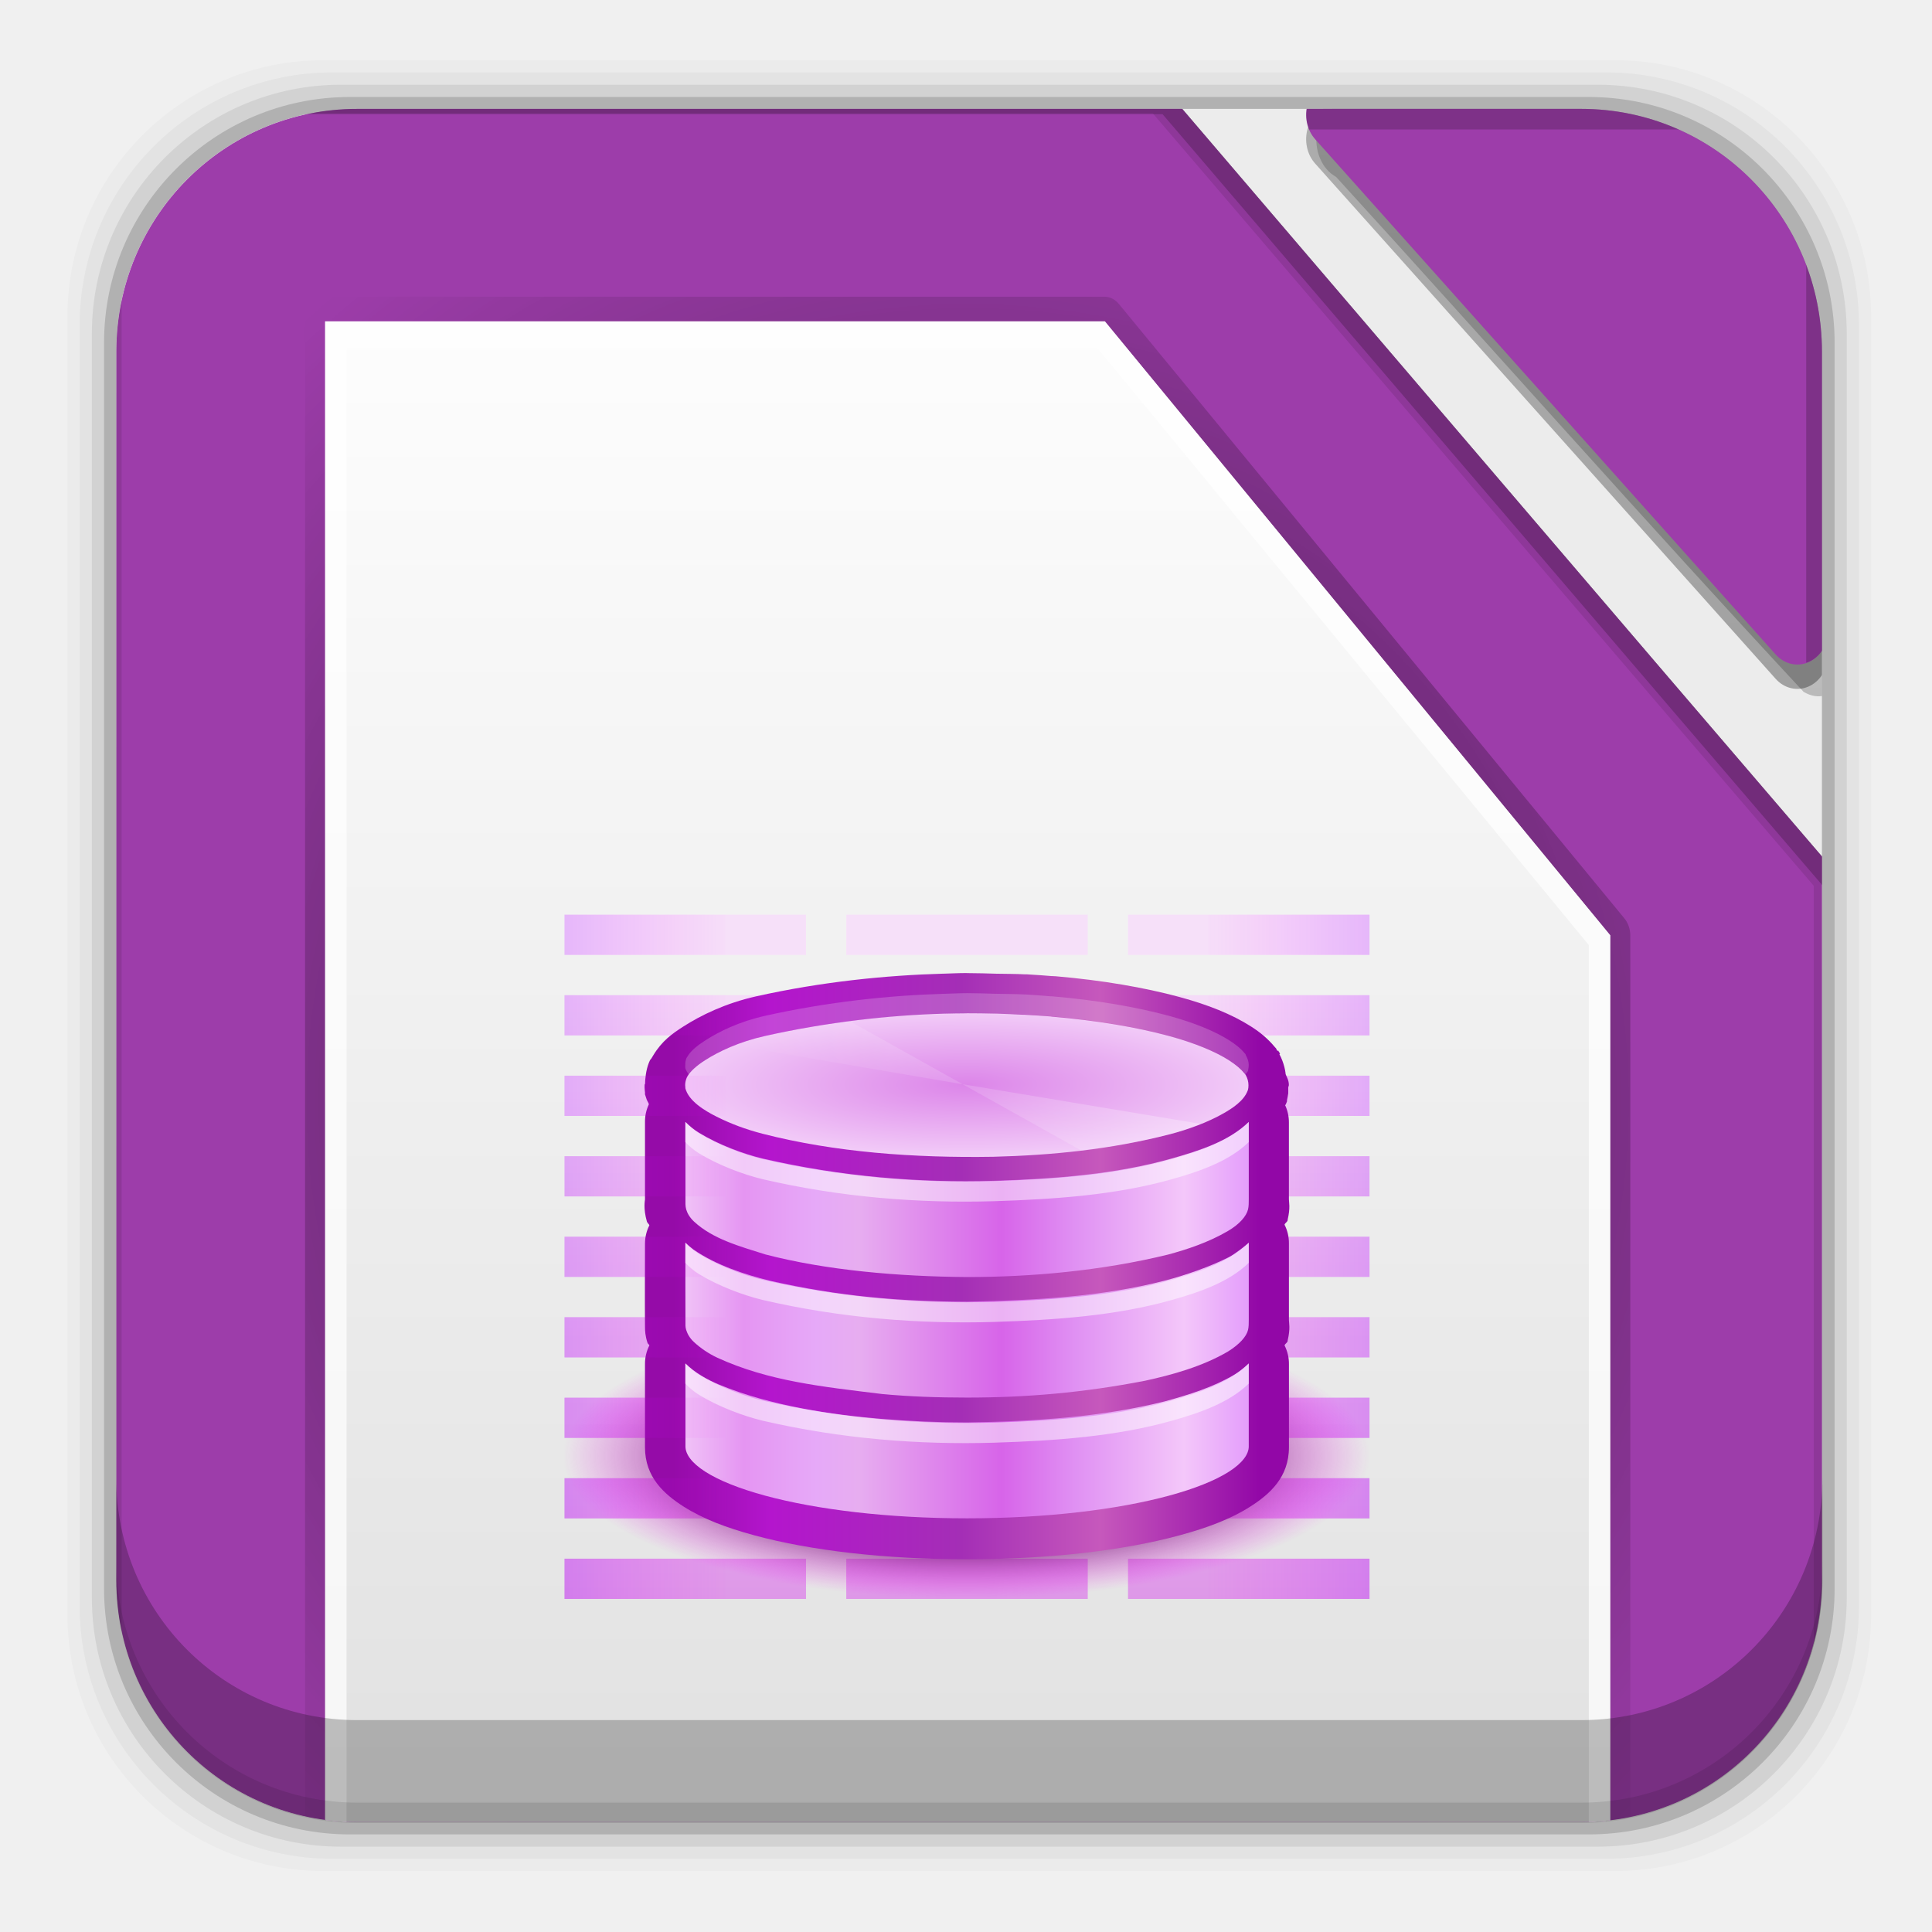
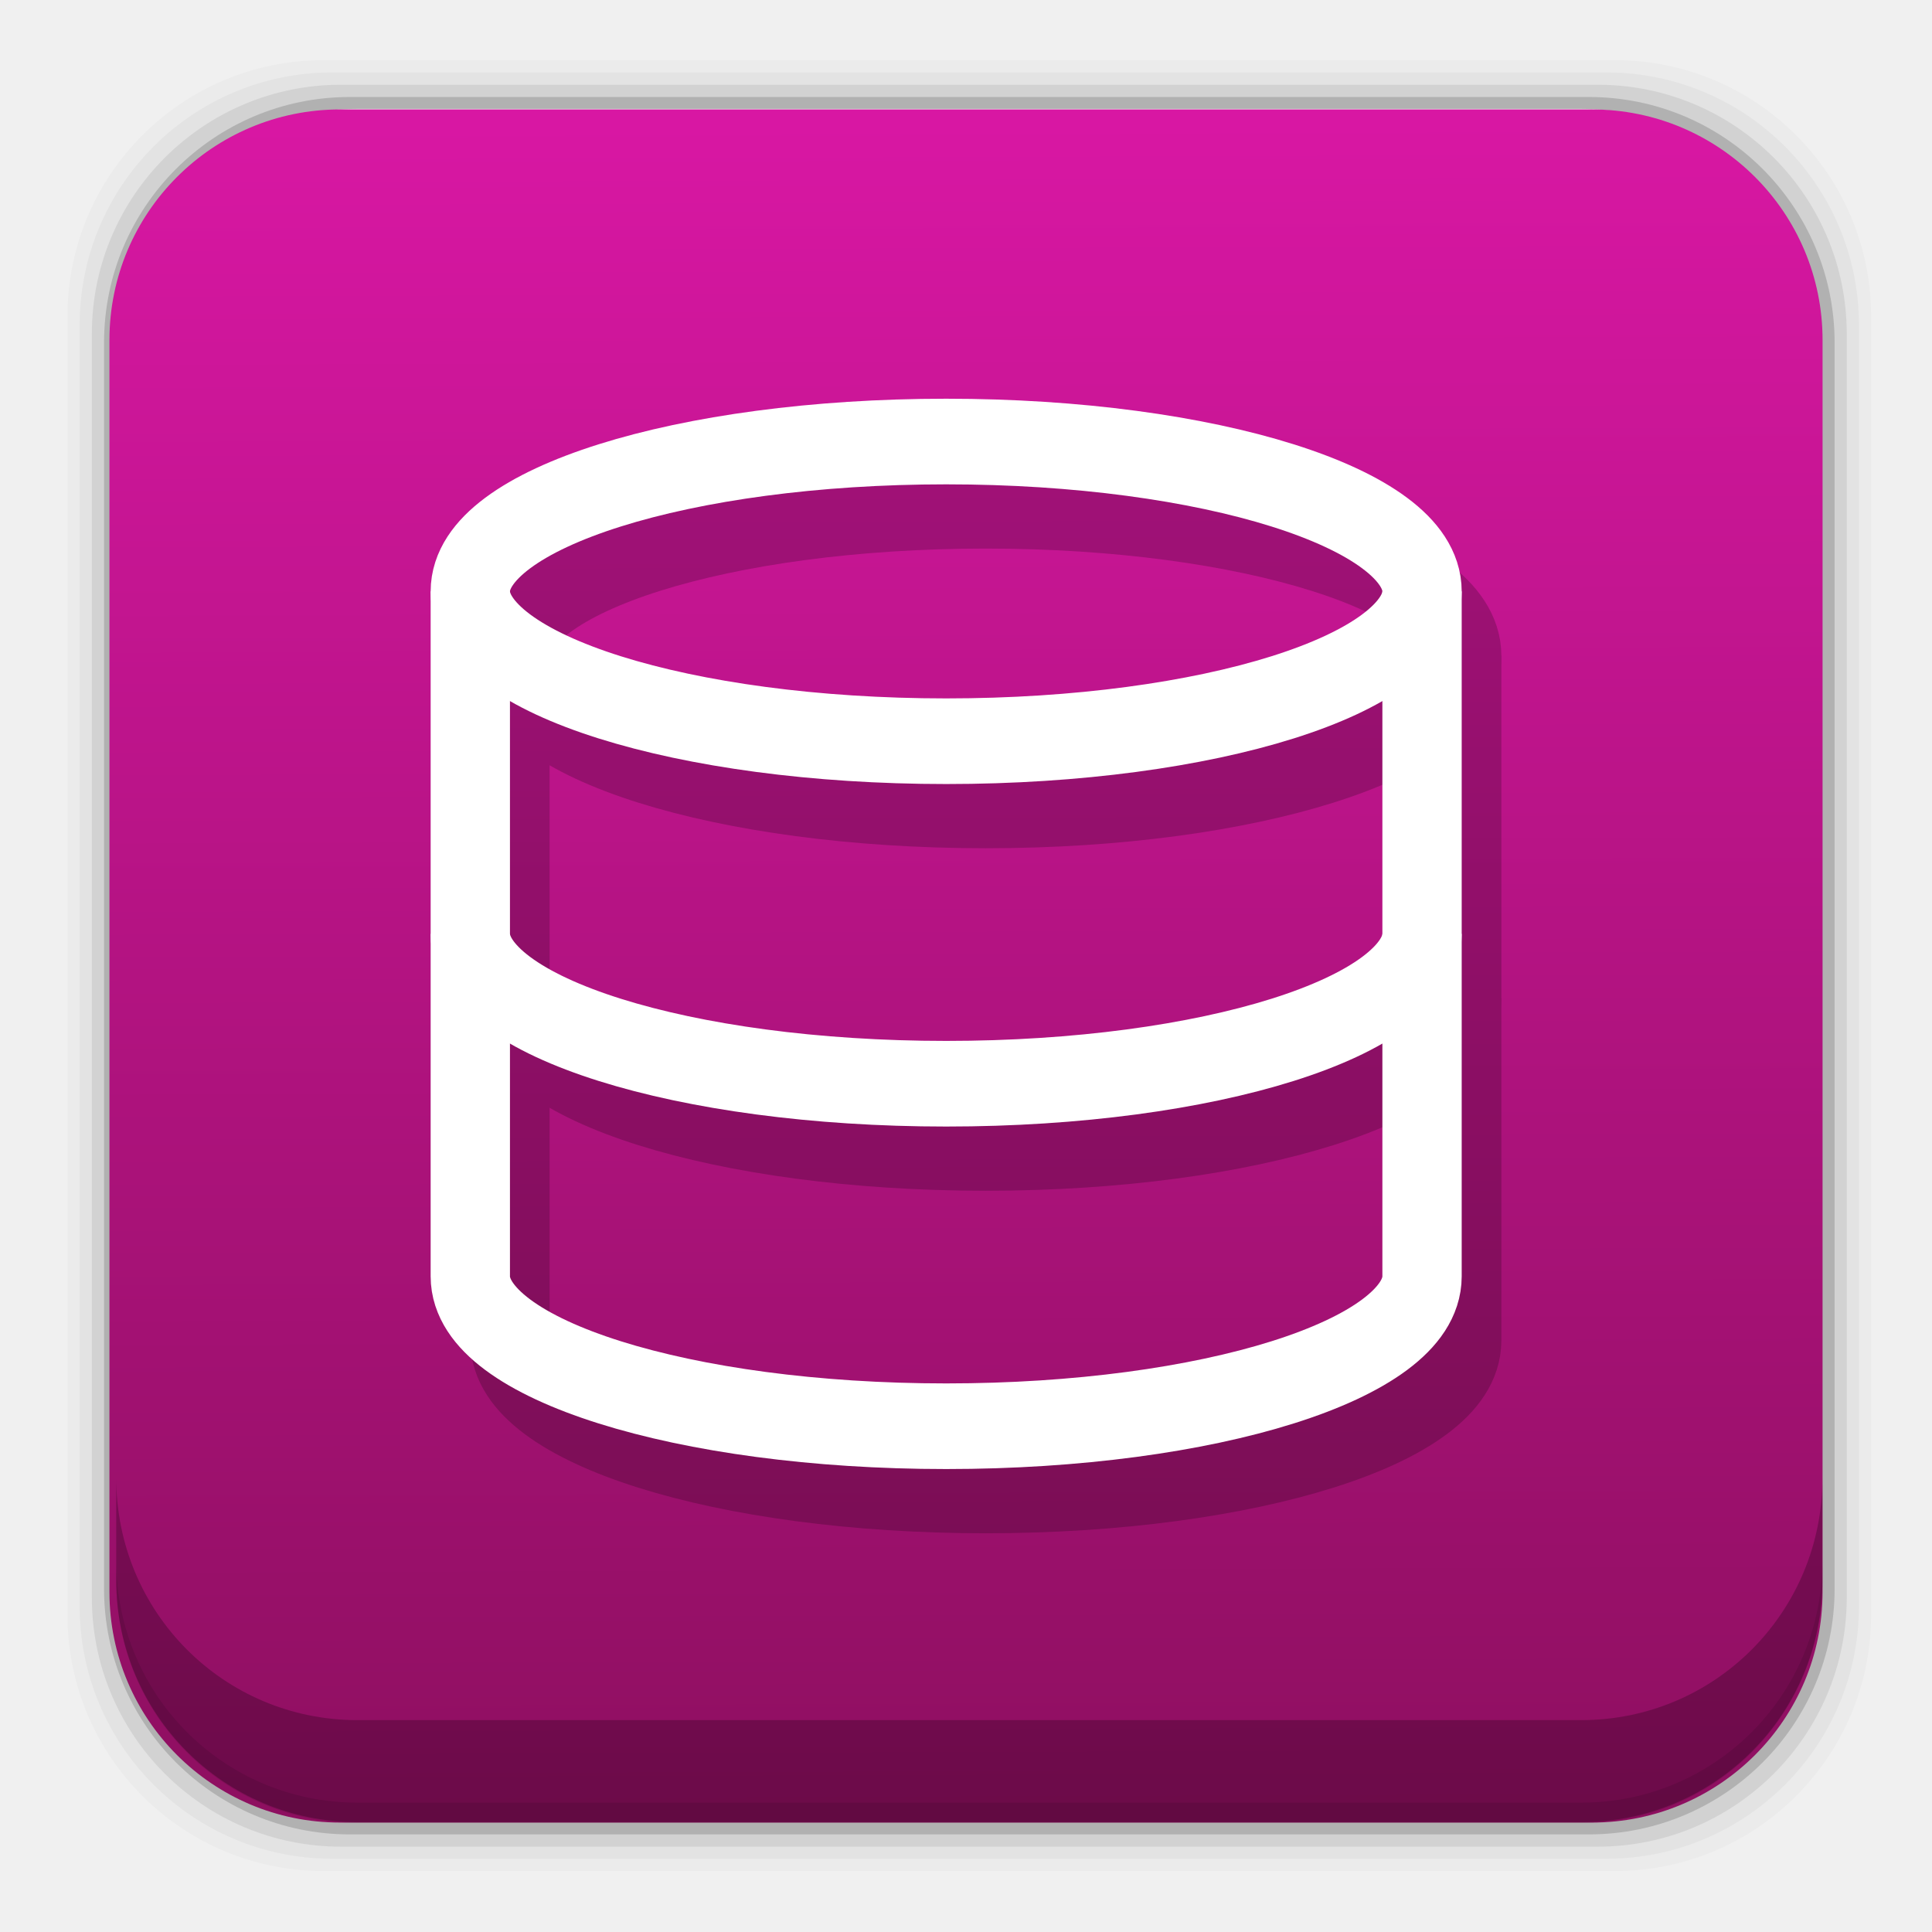
- <svg xmlns="http://www.w3.org/2000/svg" xmlns:xlink="http://www.w3.org/1999/xlink" height="96" width="96">
-   <defs>
+ <svg xmlns="http://www.w3.org/2000/svg" xmlns:xlink="http://www.w3.org/1999/xlink" height="96" width="96" id="svg2" version="1.1">
+   <defs id="defs4">
+     <linearGradient id="linearGradient4447">
+       <stop style="stop-color:#8e0f60;stop-opacity:1;" offset="0" id="stop4449" />
+       <stop style="stop-color:#d817a3;stop-opacity:1" offset="1" id="stop4451" />
+     </linearGradient>
    <linearGradient x2="0" y1="92.54" y2="7.02" gradientUnits="userSpaceOnUse" id="ButtonShadow-0-59" gradientTransform="matrix(1.0059 0 0 0.99417 100 0)">
-       <stop />
-       <stop stop-opacity="0.588" offset="1" />
+       <stop id="stop7" />
+       <stop stop-opacity="0.588" offset="1" id="stop9" />
    </linearGradient>
    <linearGradient id="linearGradient8742">
-       <stop stop-color="#9200ff" />
-       <stop stop-color="#f0f" stop-opacity="0" offset="1" />
+       <stop stop-color="#9200ff" id="stop12" />
+       <stop stop-color="#f0f" stop-opacity="0" offset="1" id="stop14" />
    </linearGradient>
-     <linearGradient x2="0" xlink:href="#ButtonShadow-0-59" y1="92" y2="7" gradientUnits="userSpaceOnUse" id="linearGradient12576" gradientTransform="matrix(1.0827 0 0 1.2114 33.392 953.1)" />
-     <linearGradient x2="0" xlink:href="#ButtonShadow-0-59" y1="91" y2="7" gradientUnits="userSpaceOnUse" id="linearGradient12578" gradientTransform="matrix(1.0827 0 0 1.2114 33.392 953.1)" />
+     <linearGradient x2="0" xlink:href="#ButtonShadow-0-59" y1="92" y2="7" gradientUnits="userSpaceOnUse" id="linearGradient12576" gradientTransform="matrix(1.0827,0,0,1.2114,33.392,953.1)" />
+     <linearGradient x2="0" xlink:href="#ButtonShadow-0-59" y1="91" y2="7" gradientUnits="userSpaceOnUse" id="linearGradient12578" gradientTransform="matrix(1.0827,0,0,1.2114,33.392,953.1)" />
    <linearGradient x2="0" y1="88" y2="8" gradientUnits="userSpaceOnUse" id="linearGradient12580" gradientTransform="matrix(1.2012 0 0 1.4037 30.428 943.74)">
-       <stop stop-color="#b3b3b3" />
-       <stop stop-color="#e6e6e6" offset="1" />
+       <stop stop-color="#b3b3b3" id="stop19" />
+       <stop stop-color="#e6e6e6" offset="1" id="stop21" />
    </linearGradient>
    <radialGradient cy="47.999" r="34.938" gradientUnits="userSpaceOnUse" id="radialGradient12582" cx="48" gradientTransform="matrix(1.4317 0 0 1.4802 19.362 940.07)">
-       <stop />
-       <stop stop-opacity="0" offset="1" />
+       <stop id="stop24" />
+       <stop stop-opacity="0" offset="1" id="stop26" />
    </radialGradient>
    <linearGradient x2="0" y1="80" y2="16" gradientUnits="userSpaceOnUse" id="linearGradient12584" gradientTransform="matrix(1.0643 0 0 1.2929 36.999 949.06)">
-       <stop stop-color="#dfdfdf" />
-       <stop stop-color="#fefefe" offset="1" />
+       <stop stop-color="#dfdfdf" id="stop29" />
+       <stop stop-color="#fefefe" offset="1" id="stop31" />
    </linearGradient>
    <clipPath clipPathUnits="userSpaceOnUse" id="clipPath12596">
-       <path d="m57.75 961.77c-6.642 0-11.969 5.395-11.969 12.062v61.031c0 6.668 5.327 12.031 11.969 12.031h60.812c6.642 0 11.969-5.363 11.969-12.031v-61.031c0-6.668-5.327-12.062-11.969-12.062h-60.812z" />
+       <path d="m57.75 961.77c-6.642 0-11.969 5.395-11.969 12.062v61.031c0 6.668 5.327 12.031 11.969 12.031h60.812c6.642 0 11.969-5.363 11.969-12.031v-61.031c0-6.668-5.327-12.062-11.969-12.062h-60.812z" id="path34" />
    </clipPath>
-     <linearGradient x2="0" y1="-1083.6" y2="-1131.6" gradientUnits="userSpaceOnUse" id="linearGradient12703" gradientTransform="matrix(0.85714 0 0 0.66667 -770.82 1796.6)">
-       <stop stop-color="#dc85e9" />
-       <stop stop-color="#f8dcfb" offset="1" />
+     <linearGradient x2="0" y1="-1083.6" y2="-1131.6" gradientUnits="userSpaceOnUse" id="linearGradient12703" gradientTransform="matrix(0.85714,0,0,0.66667,-770.82,1796.6)">
+       <stop stop-color="#dc85e9" id="stop37" />
+       <stop stop-color="#f8dcfb" offset="1" id="stop39" />
    </linearGradient>
-     <radialGradient cy="-754.64" r="15" gradientUnits="userSpaceOnUse" id="radialGradient12705" cx="152.33" gradientTransform="matrix(0 0.4738 -1.3367 0 -741.29 994.92)">
-       <stop stop-color="#800080" />
-       <stop stop-color="#800080" offset="0.727" />
-       <stop stop-color="#f0f" stop-opacity="0" offset="1" />
+     <radialGradient cy="-754.64" r="15" gradientUnits="userSpaceOnUse" id="radialGradient12705" cx="152.33" gradientTransform="matrix(0,0.4738,-1.3367,0,-741.29,994.92)">
+       <stop stop-color="#800080" id="stop42" />
+       <stop stop-color="#800080" offset="0.727" id="stop44" />
+       <stop stop-color="#f0f" stop-opacity="0" offset="1" id="stop46" />
    </radialGradient>
-     <linearGradient x1="1559.5" x2="1542" xlink:href="#linearGradient8742" gradientUnits="userSpaceOnUse" id="linearGradient12707" gradientTransform="matrix(0.53333 0 0 4.25 -543.47 49.942)" />
-     <linearGradient x1="453.5" x2="404.5" gradientUnits="userSpaceOnUse" id="linearGradient12709" gradientTransform="matrix(0.59555 0 0 0.59555 11.974 476.03)">
-       <stop stop-color="#9207a7" />
-       <stop stop-color="#c658bc" offset="0.273" />
-       <stop stop-color="#a42eb6" offset="0.51" />
-       <stop stop-color="#b415cd" offset="0.834" />
-       <stop stop-color="#950ba8" offset="1" />
+     <linearGradient x1="1559.5" x2="1542" xlink:href="#linearGradient8742" gradientUnits="userSpaceOnUse" id="linearGradient12707" gradientTransform="matrix(0.53333,0,0,4.25,-543.47,49.942)" />
+     <linearGradient x1="453.5" x2="404.5" gradientUnits="userSpaceOnUse" id="linearGradient12709" gradientTransform="matrix(0.59555,0,0,0.59555,11.974,476.03)">
+       <stop stop-color="#9207a7" id="stop50" />
+       <stop stop-color="#c658bc" offset="0.273" id="stop52" />
+       <stop stop-color="#a42eb6" offset="0.51" id="stop54" />
+       <stop stop-color="#b415cd" offset="0.834" id="stop56" />
+       <stop stop-color="#950ba8" offset="1" id="stop58" />
    </linearGradient>
-     <radialGradient cy="46.44" r="13.995" gradientUnits="userSpaceOnUse" id="radialGradient12711" cx="47.995" gradientTransform="matrix(1 0 0 0.25496 219.47 1036.8)">
-       <stop stop-color="#dc85e9" />
-       <stop stop-color="#f2cbf8" offset="1" />
+     <radialGradient cy="46.44" r="13.995" gradientUnits="userSpaceOnUse" id="radialGradient12711" cx="47.995" gradientTransform="matrix(1,0,0,0.25496,219.47,1036.8)">
+       <stop stop-color="#dc85e9" id="stop61" />
+       <stop stop-color="#f2cbf8" offset="1" id="stop63" />
    </radialGradient>
    <linearGradient x1="453.5" x2="404.5" gradientUnits="userSpaceOnUse" id="linearGradient12713" gradientTransform="matrix(0.59555 0 0 0.59555 11.974 476.65)">
-       <stop stop-color="#e196fb" />
-       <stop stop-color="#f4c7fa" offset="0.13" />
-       <stop stop-color="#e091f3" offset="0.314" />
-       <stop stop-color="#d764e9" offset="0.441" />
-       <stop stop-color="#e7adf0" offset="0.684" />
-       <stop stop-color="#e6a9f8" offset="0.756" />
-       <stop stop-color="#e595f2" offset="0.88" />
-       <stop stop-color="#f2cbf8" offset="1" />
+       <stop stop-color="#e196fb" id="stop66" />
+       <stop stop-color="#f4c7fa" offset="0.13" id="stop68" />
+       <stop stop-color="#e091f3" offset="0.314" id="stop70" />
+       <stop stop-color="#d764e9" offset="0.441" id="stop72" />
+       <stop stop-color="#e7adf0" offset="0.684" id="stop74" />
+       <stop stop-color="#e6a9f8" offset="0.756" id="stop76" />
+       <stop stop-color="#e595f2" offset="0.88" id="stop78" />
+       <stop stop-color="#f2cbf8" offset="1" id="stop80" />
    </linearGradient>
-     <linearGradient x1="1559.5" x2="1542" xlink:href="#linearGradient8742" gradientUnits="userSpaceOnUse" id="linearGradient12719" gradientTransform="matrix(-0.53333 0 0 4.25 1078.4 49.942)" />
+     <linearGradient x1="1559.5" x2="1542" xlink:href="#linearGradient8742" gradientUnits="userSpaceOnUse" id="linearGradient12719" gradientTransform="matrix(-0.53333,0,0,4.25,1078.4,49.942)" />
    <linearGradient x1="1510.5" x2="1485.9" y1="169" y2="194" gradientUnits="userSpaceOnUse" id="linearGradient12721" gradientTransform="matrix(0.39211 0 0 0.30769 -319.34 992.89)">
-       <stop stop-color="#fff" />
-       <stop stop-color="#fff" stop-opacity="0" offset="1" />
+       <stop stop-color="#fff" id="stop84" />
+       <stop stop-color="#fff" stop-opacity="0" offset="1" id="stop86" />
    </linearGradient>
-     <linearGradient x1="34" x2="62" xlink:href="#linearGradient12721" gradientUnits="userSpaceOnUse" id="linearGradient12723" gradientTransform="matrix(1 0 0 1 219.47 1002.2)" />
+     <linearGradient x1="34" x2="62" xlink:href="#linearGradient12721" gradientUnits="userSpaceOnUse" id="linearGradient12723" gradientTransform="translate(219.47,1002.2)" />
    <path d="m47.244 960.63c-1.389 0-2.365 1.141-2.365 2.764v12.633 46.323 23.863 11.625 1.009c0 1.513 0.862 2.579 2.102 2.72 0.09 0.012 0.169 0.044 0.263 0.044h6.006 69.668 6.006c0.087 0 0.179-0.012 0.263-0.044 1.24-0.141 2.102-1.207 2.102-2.72v-1.009-11.625-23.863-22.547c-11.19-13.038-22.347-26.115-33.52-39.173h-49.661-0.863z" id="SVGCleanerId_0" />
    <path d="m56.056 971.12c-0.49 0.056-0.904 0.615-0.898 1.212v11.636 54.301 11.636c-0.004 0.636 0.474 1.217 0.998 1.212h5.321 58.534c0.523 0 1.002-0.576 0.998-1.212v-11.636-35.433c-0.003-0.316-0.113-0.628-0.299-0.848l-25.11-30.52c-0.181-0.226-0.438-0.36-0.698-0.364h-38.746c-0.033-0.002-0.067-0.002-0.1 0z" fill="url(#radialGradient12582)" id="SVGCleanerId_1" opacity="0.6" />
    <path d="m56.156 972.33v11.636 54.301 11.636h5.321 58.534v-11.636-35.433l-25.11-30.504z" fill="url(#linearGradient12584)" id="SVGCleanerId_2" />
    <path d="m56.156 972.33v11.636 54.301 11.636h5.321 58.534v-11.636-35.433l-25.11-30.504zm1.064 1.293h37.282l24.445 29.696v34.948 10.343h-57.47-4.257v-10.343-54.301z" fill="#fff" id="SVGCleanerId_3" opacity="0.7" />
    <path d="m47.244 960.63c-1.389 0-2.365 1.141-2.365 2.764v12.633 46.323 23.863 11.625 1.009c0 1.513 0.862 2.579 2.102 2.72 0.09 0.012 0.169 0.044 0.263 0.044h6.006 69.668 6.006c0.087 0 0.179-0.012 0.263-0.044 1.24-0.141 2.102-1.207 2.102-2.72v-1.009-11.625-23.863-22.547c-11.19-13.038-22.347-26.115-33.52-39.173h-49.661-0.863zm0 1.36h0.863 49.173c10.947 12.794 21.879 25.605 32.844 38.383v21.977 23.863 11.625 1.009c0 0.91-0.321 1.277-1.051 1.36a1.162 1.358 0 0 0 -0.15 0.044h-6.006-69.668-6.006c0.143 0 0.119-0.013-0.15-0.044-0.73-0.083-1.051-0.45-1.051-1.36v-1.009-11.625-23.863-46.323-12.633c0-0.986 0.357-1.404 1.201-1.404z" id="SVGCleanerId_4" opacity="0.1" />
    <path d="m47.244 960.63c-1.389 0-2.365 1.141-2.365 2.764v1.404c0-1.623 0.976-2.764 2.365-2.764h0.863 49.661c11.173 13.057 22.33 26.134 33.52 39.173v-1.404c-11.19-13.038-22.347-26.115-33.52-39.173h-49.661-0.863z" id="SVGCleanerId_5" opacity="0.2" />
+     <linearGradient id="linearGradient3784">
+       <stop style="stop-color:#880e4f;stop-opacity:1;" offset="0" id="stop3786" />
+       <stop style="stop-color:#910f68;stop-opacity:1;" offset="1" id="stop3788" />
+     </linearGradient>
+     <linearGradient xlink:href="#linearGradient4447" id="linearGradient4453" x1="-61.559" y1="65.777" x2="-61.859" y2="-18.02" gradientUnits="userSpaceOnUse" />
  </defs>
-   <g transform="matrix(1 0 0 1 0 -956.36)">
-     <rect x="3.353" rx="12.724" y="959.35" fill-opacity="0.02" height="89.98" width="89.62" />
-     <rect x="3.959" rx="12.552" y="959.96" fill-opacity="0.039" height="88.76" width="88.41" />
-     <rect x="4.564" rx="12.38" y="960.57" fill-opacity="0.078" height="87.55" width="87.2" />
-     <rect x="5.17" rx="12.208" y="961.18" fill-opacity="0.157" height="86.33" width="85.991" />
-     <path d="m17.75 961.77c-6.642 0-11.969 5.395-11.969 12.062v61.031c0 6.668 5.327 12.031 11.969 12.031h60.812c6.642 0 11.969-5.363 11.969-12.031v-61.031c0-6.668-5.327-12.062-11.969-12.062h-60.812z" fill="#ececec" />
-     <g clip-path="url(#clipPath12596)" transform="matrix(1 0 0 1 -40 0)">
-       <path d="m106.78 961.58c-1.715 0.148-1.796 2.799-0.389 3.571 7.757 8.509 15.401 17.172 23.228 25.586 1.514 0.905 2.754-1.137 2.299-2.693-0.103-6.558 0.212-13.154-0.169-19.687-0.685-4.598-5.002-7.408-8.981-6.776h-15.989z" fill="url(#linearGradient12576)" opacity="0.3" />
-       <path d="m106.27 961.58a1.526 1.708 0 0 0 -0.914 2.915l22.872 25.592a1.526 1.708 0 0 0 2.605 -1.098 1.526 1.708 0 0 0 0 -0.113v-15.181-4.505-0.341c0-4.027-2.897-7.269-6.496-7.269h-18.067z" fill="url(#linearGradient12578)" opacity="0.45" />
-       <path d="m106.27 960.37a1.526 1.708 0 0 0 -0.914 2.915l22.872 25.592a1.526 1.708 0 0 0 2.605 -1.098 1.526 1.708 0 0 0 0 -0.113v-15.181-4.505-0.341c0-4.027-2.897-7.269-6.496-7.269h-18.067z" fill="#9d3daa" />
-       <path d="m106.27 960.37a1.526 1.708 0 0 0 -1.218 2.423h17.12 2.165c3.012 0 5.413 2.687 5.413 6.057v2.423 18.02a1.526 1.708 0 0 0 1.083 -1.363 1.526 1.708 0 0 0 0 -0.151 1.526 1.708 0 0 0 0 -0.113v-15.181-2.423-2.082-0.341c0-4.027-2.897-7.269-6.496-7.269h-18.067z" opacity="0.2" />
-       <use xlink:href="#SVGCleanerId_0" fill="url(#linearGradient12580)" />
-       <use xlink:href="#SVGCleanerId_1" />
-       <use xlink:href="#SVGCleanerId_2" />
-       <use xlink:href="#SVGCleanerId_3" />
-       <use xlink:href="#SVGCleanerId_4" />
-       <use xlink:href="#SVGCleanerId_5" />
-       <use xlink:href="#SVGCleanerId_0" fill="url(#linearGradient12580)" />
-       <use xlink:href="#SVGCleanerId_1" />
-       <use xlink:href="#SVGCleanerId_2" />
-       <use xlink:href="#SVGCleanerId_3" />
-       <use xlink:href="#SVGCleanerId_4" />
-       <use xlink:href="#SVGCleanerId_5" />
-       <use xlink:href="#SVGCleanerId_0" fill="#9d3daa" />
-       <use xlink:href="#SVGCleanerId_1" />
-       <use xlink:href="#SVGCleanerId_2" />
-       <use xlink:href="#SVGCleanerId_3" />
-       <use xlink:href="#SVGCleanerId_4" />
-       <use xlink:href="#SVGCleanerId_5" />
-     </g>
-     <path d="m5.776 1029.8v5.066c0 6.668 5.343 12.032 11.985 12.032h60.809c6.642 0 11.985-5.364 11.985-12.032v-5.066c0 6.668-5.343 12.032-11.985 12.032h-60.809c-6.642 0-11.985-5.364-11.985-12.032z" fill-opacity="0.235" />
-     <path d="m5.776 1033.9v1.013c0 6.668 5.343 12.032 11.985 12.032h60.809c6.642 0 11.985-5.364 11.985-12.032v-1.013c0 6.668-5.343 12.032-11.985 12.032h-60.809c-6.642 0-11.985-5.364-11.985-12.032z" fill-opacity="0.098" />
-     <g transform="matrix(1 0 0 1 -219.42 -38.39)">
-       <path d="m247.47 1040.2v2h12v-2h-12zm14 0v2h12v-2h-12zm14 0v2h12v-2h-12zm-28 4v2h12v-2h-12zm14 0v2h12v-2h-12zm14 0v2h12v-2h-12zm-28 4v2h12v-2h-12zm14 0v2h12v-2h-12zm14 0v2h12v-2h-12zm-28 4v2h12v-2h-12zm14 0v2h12v-2h-12zm14 0v2h12v-2h-12zm-28 4v2h12v-2h-12zm14 0v2h12v-2h-12zm14 0v2h12v-2h-12zm-28 4v2h12v-2h-12zm14 0v2h12v-2h-12zm14 0v2h12v-2h-12zm-28 4v2h12v-2h-12zm14 0v2h12v-2h-12zm14 0v2h12v-2h-12zm-28 4v2h12v-2h-12zm14 0v2h12v-2h-12zm14 0v2h12v-2h-12zm-28 4v2h12v-2h-12zm14 0v2h12v-2h-12zm14 0v2h12v-2h-12z" fill="url(#linearGradient12703)" color="#000000" opacity="0.8" />
-       <rect x="247.47" y="1060.2" fill="url(#radialGradient12705)" color="#000000" height="14" opacity="0.5" width="40" />
-       <path d="m279.47 1040.2v2h8v-2h-8zm0 4v2h8v-2h-8zm0 4v2h8v-2h-8zm0 4v2h8v-2h-8zm0 4v2h8v-2h-8zm0 4v2h8v-2h-8zm0 4v2h8v-2h-8zm0 4v2h8v-2h-8zm0 4v2h8v-2h-8z" fill="url(#linearGradient12707)" color="#000000" opacity="0.2" />
-       <path d="m267.47 1043.1c-0.465 0-0.839 0.025-1.156 0.031a2.014 2.014 0 0 0 -0.031 0c-2.834 0.081-6.027 0.398-9.281 1.125-1.552 0.347-2.772 0.954-3.625 1.5-0.549 0.351-1.063 0.712-1.5 1.438a2.014 2.014 0 0 0 -0.094 0.156c-0.045 0.068-0.038-0-0.125 0.219-0.138 0.346-0.188 0.81-0.188 1.094 0-0.127-0.051-0.037 0 0.375a2.014 2.014 0 0 0 0 0.031c0.007 0.052-0.013-0.016 0 0.063a2.014 2.014 0 0 0 0.062 0.188c0.029 0.114 0.087 0.178 0.125 0.281a2.014 2.014 0 0 0 0 0.031 2.014 2.014 0 0 0 -0.188 0.875v3.844c0 0.05-0.095 0.432 0.094 1.094 0.025 0.087 0.095 0.108 0.125 0.188a2.014 2.014 0 0 0 -0.219 0.906c0 1.364-0.011 2.731 0 4.125 0.002 0.227 0.009 0.446 0.125 0.812 0.016 0.052 0.075 0.075 0.094 0.125a2.014 2.014 0 0 0 -0.219 0.938v4.125c0 1.493 0.961 2.332 1.906 2.938 0.967 0.619 2.132 1.058 3.531 1.438 2.8 0.758 6.489 1.188 10.562 1.188 4.074 0 7.762-0.429 10.562-1.188 1.399-0.379 2.564-0.818 3.531-1.438 0.945-0.605 1.906-1.444 1.906-2.938v-0.312-3.812a2.014 2.014 0 0 0 -0.219 -0.938c0.032-0.092 0.13-0.117 0.156-0.219 0.003-0.01-0.003-0.021 0-0.031 0.141-0.592 0.062-0.877 0.062-1v-3.812a2.014 2.014 0 0 0 -0.219 -0.938c0.031-0.09 0.131-0.121 0.156-0.219 0.003-0.01-0.002-0.021 0-0.031 0.141-0.592 0.062-0.877 0.062-1v-3.844a2.014 2.014 0 0 0 -0.188 -0.844c0.007-0.017 0.025-0.014 0.031-0.031a2.014 2.014 0 0 0 0.062 -0.156c0-0-0.001-0.028 0-0.031 0.003-0.011-0.003-0.02 0-0.031 0.014-0.07 0.057-0.271 0.062-0.344 0.001-0.01-0.001-0.021 0-0.031 0.004-0.064 0-0.091 0-0.125-0-0.02 0.001-0.017 0-0.031-0.002-0.072-0-0.098 0-0.094 0.001-0.039 0.031-0.086 0.031-0.125 0-0.272-0.125-0.402-0.188-0.625 0.004 0.086 0.036 0.184 0.031 0.25 0.018-0.26-0.092-0.748-0.312-1.156l0.031-0.031c-0.051-0.086-0.021-0.034-0.062-0.094-0.015-0.023-0.015-0.041-0.031-0.063l-0.031 0.031c-0.057-0.075-0.058-0.125-0.094-0.156-0.01-0.013-0.021-0.019-0.031-0.031-0.36-0.437-0.755-0.755-1.188-1.031-0.954-0.611-2.141-1.084-3.562-1.469-1.732-0.469-3.839-0.833-6.156-1.031-0.103-0.01 0.008 0-0.031 0-0.078-0.01-0.234-0.014-0.062 0-0.4-0.032-0.845-0.068-1.312-0.094-0.135-0.01-0.02-0-0.031 0-0.011 0-0.148-0.01-0.031 0a2.014 2.014 0 0 0 -0.031 0c-0.527-0.028-0.96-0.02-1.375-0.031h-0.031c-0.452-0.012-0.964-0.031-1.5-0.031z" fill="url(#linearGradient12709)" color="#000000" />
-       <path d="m267.46 1045.1c-0.383 0-0.76 0.011-1.135 0.019-2.718 0.077-5.779 0.413-8.887 1.107-1.291 0.288-2.304 0.772-2.987 1.21-0.427 0.274-0.722 0.546-0.875 0.8-0.012 0.025-0.027 0.049-0.037 0.074-0.048 0.12-0.074 0.24-0.074 0.363 0 0.038 0.005 0.074 0.009 0.112 0.001 0.01-0.001 0.013 0 0.019 0.001 0.01-0.001 0.012 0 0.019 0.161 0.633 0.956 1.115 1.554 1.414 0.717 0.359 1.442 0.628 2.28 0.847 3.609 0.926 7.525 1.208 11.474 1.145 2.854-0.073 5.822-0.354 8.794-1.126 0.87-0.226 1.835-0.573 2.643-1.033 0.43-0.245 1.009-0.615 1.2-1.135 0.002-0.01 0.008-0.012 0.009-0.019 0.022-0.081 0.028-0.16 0.028-0.242 0-0.174-0.045-0.344-0.14-0.512-0.006-0.01-0.012-0.019-0.019-0.028-0.012-0.019-0.034-0.036-0.046-0.056-0.168-0.209-0.421-0.423-0.763-0.642-0.684-0.438-1.711-0.864-2.987-1.21-1.595-0.432-3.583-0.77-5.807-0.959-0.025 0-0.05-0.01-0.074-0.01-0.42-0.033-0.848-0.061-1.284-0.084-0.018 0-0.038 0.001-0.056 0-0.446-0.023-0.898-0.044-1.359-0.056-0.009-0-0.019 0-0.028 0-0.47-0.012-0.95-0.019-1.433-0.019z" fill="url(#radialGradient12711)" color="#000000" />
-       <path d="m253.48 1050.5v3.834c0 0.178-0.011 0.343 0.037 0.512 0.053 0.186 0.175 0.403 0.391 0.605 0.938 0.866 2.239 1.219 3.536 1.629 3.023 0.791 6.62 1.1 10.031 1.126 3.161 0 6.64-0.301 9.985-1.117 0.941-0.255 2.006-0.603 2.978-1.173 0.588-0.344 0.914-0.741 0.996-1.07 0.037-0.148 0.037-0.339 0.037-0.512v-3.834c-0.976 0.952-2.444 1.424-3.825 1.815-2.789 0.789-5.829 1.012-8.84 1.107-3.724 0.109-7.599-0.202-11.502-1.107-0.969-0.236-2.166-0.68-3.145-1.275-0.265-0.161-0.491-0.351-0.679-0.54z" fill="url(#linearGradient12713)" color="#000000" />
-       <path d="m253.48 1056.5c0 1.374-0.01 2.748 0 4.122 0 0.064 0.015 0.143 0.037 0.214 0.058 0.185 0.173 0.405 0.391 0.605 0.321 0.295 0.722 0.572 1.154 0.772 2.537 1.165 5.196 1.439 8.189 1.805 1.333 0.126 2.752 0.177 4.225 0.177 2.912 0 5.747-0.237 8.84-0.837 1.331-0.289 2.845-0.703 4.122-1.452 0.578-0.361 0.914-0.741 0.996-1.07 0.037-0.148 0.037-0.339 0.037-0.512v-3.825c-0.13 0.12-0.664 0.553-1.005 0.726-0.895 0.453-2.079 0.875-3.183 1.163-3.116 0.8-6.427 0.973-9.808 1.042-3.361-0.01-6.389-0.266-9.808-1.042-1.236-0.307-2.655-0.765-3.797-1.554-0.142-0.107-0.275-0.221-0.391-0.335z" fill="url(#linearGradient12713)" color="#000000" />
-       <path d="m253.48 1062.5v4.122c0 0.386 0.305 0.82 0.986 1.256 0.682 0.437 1.703 0.846 2.978 1.191 2.55 0.691 6.106 1.126 10.031 1.126 3.925 0 7.482-0.435 10.031-1.126 1.275-0.345 2.296-0.754 2.978-1.191 0.682-0.436 0.986-0.87 0.986-1.256v-0.298-3.825c-0.219 0.203-0.438 0.393-0.717 0.558-1.038 0.613-2.215 0.99-3.471 1.331-3.123 0.778-6.423 0.987-9.808 1.042-1.362 0-2.802-0.056-4.271-0.177-2.436-0.205-5.494-0.641-8.077-1.712-0.564-0.237-1.181-0.583-1.647-1.042z" fill="url(#linearGradient12713)" color="#000000" />
-       <path d="m247.47 1040.2v2h8v-2h-8zm0 4v2h8v-2h-8zm0 4v2h8v-2h-8zm0 4v2h8v-2h-8zm0 4v2h8v-2h-8zm0 4v2h8v-2h-8zm0 4v2h8v-2h-8zm0 4v2h8v-2h-8zm0 4v2h8v-2h-8z" fill="url(#linearGradient12719)" color="#000000" opacity="0.2" />
-       <path d="m261.66 1045.5c-1.377 0.177-2.793 0.4-4.219 0.719-0.582 0.13-1.098 0.281-1.562 0.469l11.375 1.938-5.594-3.125zm5.594 3.125 5.875 3.281h0.031c1.46-0.176 2.962-0.429 4.438-0.812 0.478-0.124 0.976-0.304 1.469-0.5l-11.812-1.969z" fill="url(#linearGradient12721)" opacity="0.3" />
-       <path d="m253.47 1050.5v1c0.188 0.189 0.423 0.402 0.688 0.562 0.98 0.595 2.187 1.045 3.156 1.281 3.902 0.905 7.776 1.203 11.5 1.094 3.011-0.095 6.055-0.305 8.844-1.094 1.38-0.39 2.836-0.892 3.812-1.844v-1c-0.976 0.952-2.432 1.453-3.812 1.844-2.789 0.789-5.833 0.999-8.844 1.094-3.724 0.109-7.598-0.189-11.5-1.094-0.969-0.236-2.177-0.687-3.156-1.281-0.265-0.161-0.499-0.373-0.688-0.562z" fill="url(#linearGradient12723)" color="#000000" opacity="0.5" />
-       <path d="m253.47 1056.5v1c0.188 0.189 0.423 0.402 0.688 0.562 0.98 0.595 2.187 1.045 3.156 1.281 3.902 0.905 7.776 1.203 11.5 1.094 3.011-0.095 6.055-0.305 8.844-1.094 1.38-0.39 2.836-0.892 3.812-1.844v-1c-0.976 0.952-2.432 1.453-3.812 1.844-2.789 0.789-5.833 0.999-8.844 1.094-3.724 0.109-7.598-0.189-11.5-1.094-0.969-0.236-2.177-0.687-3.156-1.281-0.265-0.161-0.499-0.373-0.688-0.562z" fill="url(#linearGradient12723)" color="#000000" opacity="0.5" />
-       <path d="m253.47 1062.5v1c0.188 0.189 0.423 0.402 0.688 0.562 0.98 0.595 2.187 1.045 3.156 1.281 3.902 0.905 7.776 1.203 11.5 1.094 3.011-0.095 6.055-0.305 8.844-1.094 1.38-0.39 2.836-0.892 3.812-1.844v-1c-0.976 0.952-2.432 1.453-3.812 1.844-2.789 0.789-5.833 0.999-8.844 1.094-3.724 0.109-7.598-0.189-11.5-1.094-0.969-0.236-2.177-0.687-3.156-1.281-0.265-0.161-0.499-0.373-0.688-0.562z" fill="url(#linearGradient12723)" color="#000000" opacity="0.5" />
-       <path d="m267.47 1044.1c-0.383 0-0.75 0.024-1.125 0.031-2.718 0.077-5.799 0.4-8.906 1.094-1.291 0.288-2.285 0.781-2.969 1.219-0.427 0.274-0.722 0.527-0.875 0.781-0.012 0.025-0.052 0.068-0.062 0.094-0.048 0.12-0.062 0.22-0.062 0.344 0 0.038-0.005 0.087 0 0.125 0.001 0.01-0.001 0.025 0 0.031 0.032 0.125 0.113 0.231 0.188 0.344 0.162-0.234 0.424-0.47 0.812-0.719 0.684-0.438 1.678-0.93 2.969-1.219 3.107-0.694 6.188-1.016 8.906-1.094 0.375-0.01 0.742-0.031 1.125-0.031 0.483 0 0.967 0.019 1.438 0.031 0.009 0 0.022-0 0.031 0 0.461 0.012 0.897 0.01 1.344 0.031 0.018 0.001 0.044-0.001 0.062 0 0.436 0.023 0.861 0.06 1.281 0.094h0.062c2.224 0.188 4.217 0.537 5.812 0.969 1.276 0.346 2.316 0.781 3 1.219 0.342 0.219 0.582 0.416 0.75 0.625 0.013 0.019 0.051 0.043 0.062 0.063 0.04-0.066 0.099-0.116 0.125-0.188 0.002-0.01-0.002-0.025 0-0.031 0.022-0.081 0.031-0.168 0.031-0.25 0-0.175-0.061-0.332-0.156-0.5-0.006-0.01 0.007-0.022 0-0.031-0.012-0.02-0.05-0.043-0.062-0.063-0.168-0.209-0.408-0.406-0.75-0.625-0.684-0.438-1.724-0.873-3-1.219-1.595-0.432-3.589-0.78-5.812-0.969h-0.062c-0.42-0.033-0.845-0.071-1.281-0.094-0.018 0-0.044 0.001-0.062 0-0.446-0.023-0.883-0.019-1.344-0.031-0.009-0-0.022 0-0.031 0-0.47-0.012-0.954-0.031-1.438-0.031z" fill="#fff" color="#000000" opacity="0.2" />
+   <rect style="fill-opacity:0.02" id="rect97" width="89.62" height="89.98" y="2.99" rx="12.724" x="3.353" />
+   <rect style="fill-opacity:0.039" id="rect99" width="88.41" height="88.76" y="3.6" rx="12.552" x="3.959" />
+   <rect style="fill-opacity:0.078" id="rect101" width="87.2" height="87.55" y="4.21" rx="12.38" x="4.564" />
+   <rect style="fill-opacity:0.157" id="rect103" width="85.991" height="86.33" y="4.82" rx="12.208" x="5.17" />
+   <path style="fill:#ececec" id="path105" d="m 17.75,5.41 c -6.642,0 -11.969,5.395 -11.969,12.062 l 0,61.031 c 0,6.668 5.327,12.031 11.969,12.031 l 60.812,0 c 6.642,0 11.969,-5.363 11.969,-12.031 l 0,-61.031 C 90.531,10.804 85.204,5.41 78.562,5.41 l -60.812,0 z" />
+   <g id="g4455" transform="translate(108.0821,24.12136)">
+     <rect style="fill:url(#linearGradient4453);fill-opacity:1;stroke:none" id="rect6" width="85.124" height="85.124" y="-18.683" rx="11.459" x="-102.644" />
+     <g transform="matrix(1.970463,0,0,2.127358,61.56897,-2117.88)" id="g4221">
+       <g style="opacity:0.2;stroke:#000000;stroke-opacity:1" id="g3804" transform="translate(-85.23729,-20.843)">
+         <path style="fill:none;stroke:#000000;stroke-width:2;stroke-linecap:round;stroke-linejoin:round;stroke-miterlimit:4;stroke-dasharray:none;stroke-dashoffset:0;stroke-opacity:1" d="m 24,12.5 c -6.627,0 -12,1.567 -12,3.5 0,1.933 5.373,3.5 12,3.5 6.627,0 12,-1.567 12,-3.5 0,-1.933 -5.373,-3.5 -12,-3.5 z" transform="translate(0,1004.362)" id="path3806" />
+         <path id="path3808" transform="translate(0,1004.362)" d="m 12,16 0,16 c 0,1.933 5.373,3.5 12,3.5 6.627,0 12,-1.567 12,-3.5 l 0,-16" style="fill:none;stroke:#000000;stroke-width:2;stroke-linecap:butt;stroke-linejoin:round;stroke-miterlimit:4;stroke-dasharray:none;stroke-dashoffset:0;stroke-opacity:1" />
+         <path style="fill:none;stroke:#000000;stroke-width:2;stroke-linecap:butt;stroke-linejoin:round;stroke-miterlimit:4;stroke-dasharray:none;stroke-dashoffset:0;stroke-opacity:1" d="m 12,24 c 0,1.933 5.373,3.5 12,3.5 6.627,0 12,-1.567 12,-3.5" transform="translate(0,1004.362)" id="path3810" />
+       </g>
+       <g id="g3799" style="stroke:#ffffff;stroke-opacity:1" transform="translate(-86.23729,-22.343)">
+         <path id="path3792" transform="translate(0,1004.362)" d="m 24,12.5 c -6.627,0 -12,1.567 -12,3.5 0,1.933 5.373,3.5 12,3.5 6.627,0 12,-1.567 12,-3.5 0,-1.933 -5.373,-3.5 -12,-3.5 z" style="opacity:1;fill:none;fill-opacity:1;stroke:#ffffff;stroke-width:2;stroke-linecap:round;stroke-linejoin:round;stroke-miterlimit:4;stroke-dasharray:none;stroke-dashoffset:0;stroke-opacity:1" />
+         <path style="opacity:1;fill:none;fill-opacity:1;stroke:#ffffff;stroke-width:2;stroke-linecap:butt;stroke-linejoin:round;stroke-miterlimit:4;stroke-dasharray:none;stroke-dashoffset:0;stroke-opacity:1" d="m 12,16 0,16 c 0,1.933 5.373,3.5 12,3.5 6.627,0 12,-1.567 12,-3.5 l 0,-16" transform="translate(0,1004.362)" id="path3795" />
+         <path id="path3797" transform="translate(0,1004.362)" d="m 12,24 c 0,1.933 5.373,3.5 12,3.5 6.627,0 12,-1.567 12,-3.5" style="opacity:1;fill:none;fill-opacity:1;stroke:#ffffff;stroke-width:2;stroke-linecap:butt;stroke-linejoin:round;stroke-miterlimit:4;stroke-dasharray:none;stroke-dashoffset:0;stroke-opacity:1" />
+       </g>
    </g>
  </g>
+   <path style="fill-opacity:0.235" id="path153" d="m 5.776,73.44 0,5.066 c 0,6.668 5.343,12.032 11.985,12.032 l 60.809,0 c 6.642,0 11.985,-5.364 11.985,-12.032 l 0,-5.066 c 0,6.668 -5.343,12.032 -11.985,12.032 l -60.809,0 c -6.642,0 -11.985,-5.364 -11.985,-12.032 z" />
+   <path style="fill-opacity:0.098" id="path155" d="m 5.776,77.54 0,1.013 c 0,6.668 5.343,12.032 11.985,12.032 l 60.809,0 c 6.642,0 11.985,-5.364 11.985,-12.032 l 0,-1.013 c 0,6.668 -5.343,12.032 -11.985,12.032 l -60.809,0 c -6.642,0 -11.985,-5.364 -11.985,-12.032 z" />
+   <g id="g3807" transform="matrix(1.06405,0,0,1.06405,-259.3098,0.1069298)" />
+   <g id="g3056" transform="matrix(1.06405,0,0,1.06405,-285.911,0.1069298)" />
+   <g id="g3034" transform="matrix(1.06405,0,0,1.06405,-266.7581,6.49123)" />
+   <g id="g3041" transform="matrix(1.06405,0,0,1.06405,-259.3119,0.1069298)" />
+   <g id="g3040" transform="matrix(1.06405,0,0,1.06405,-264.63,3.29908)" />
+   <g id="g3034-1" transform="matrix(1.06405,0,0,1.06405,-261.4379,-4.14927)" />
+   <g id="g3028" transform="matrix(1.06405,0,0,1.06405,-265.6962,1.17098)" />
+   <g id="g3031" transform="matrix(1.06405,0,0,1.06405,-268.899,-0.9579715)" />
+   <g id="g3045" transform="matrix(1.06405,0,0,1.06405,-261.44,6.49123)" />
</svg>
